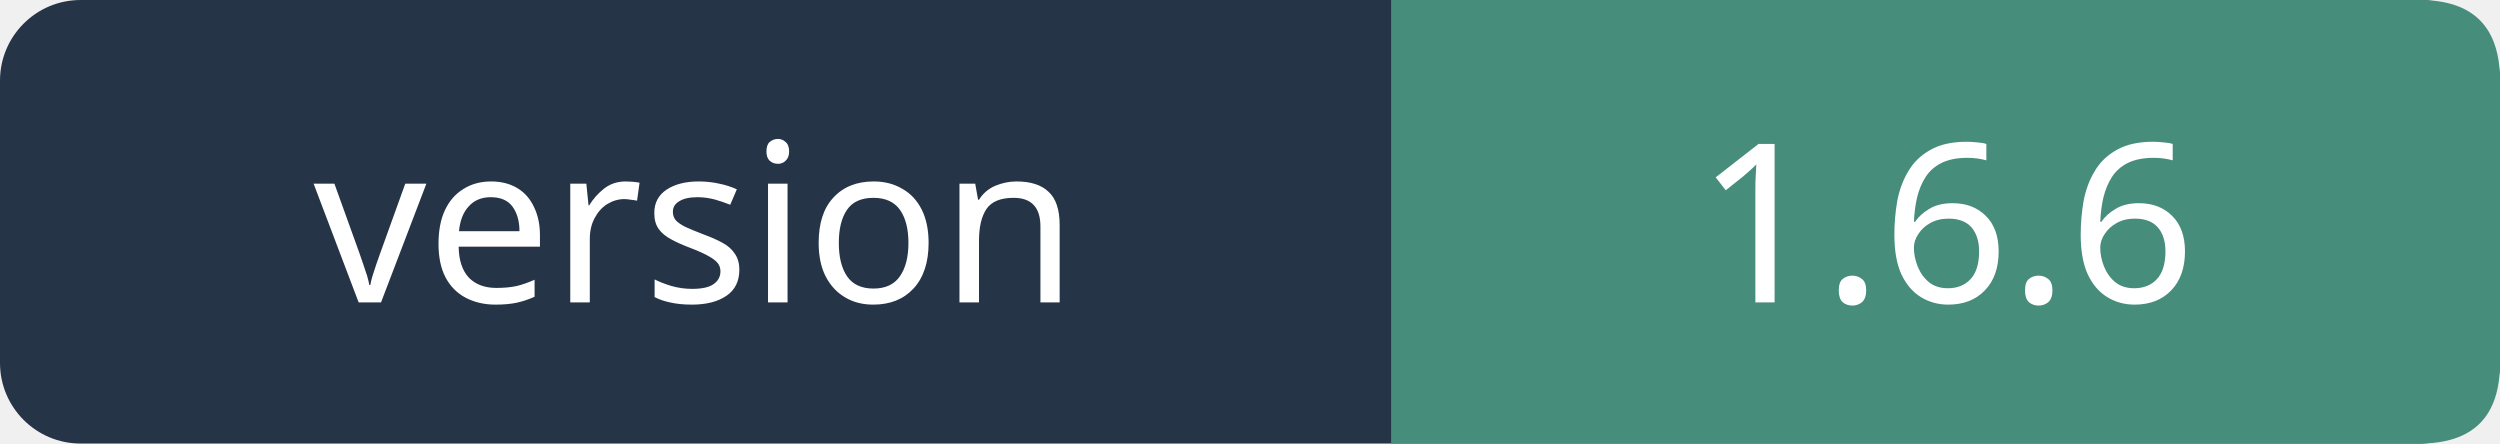
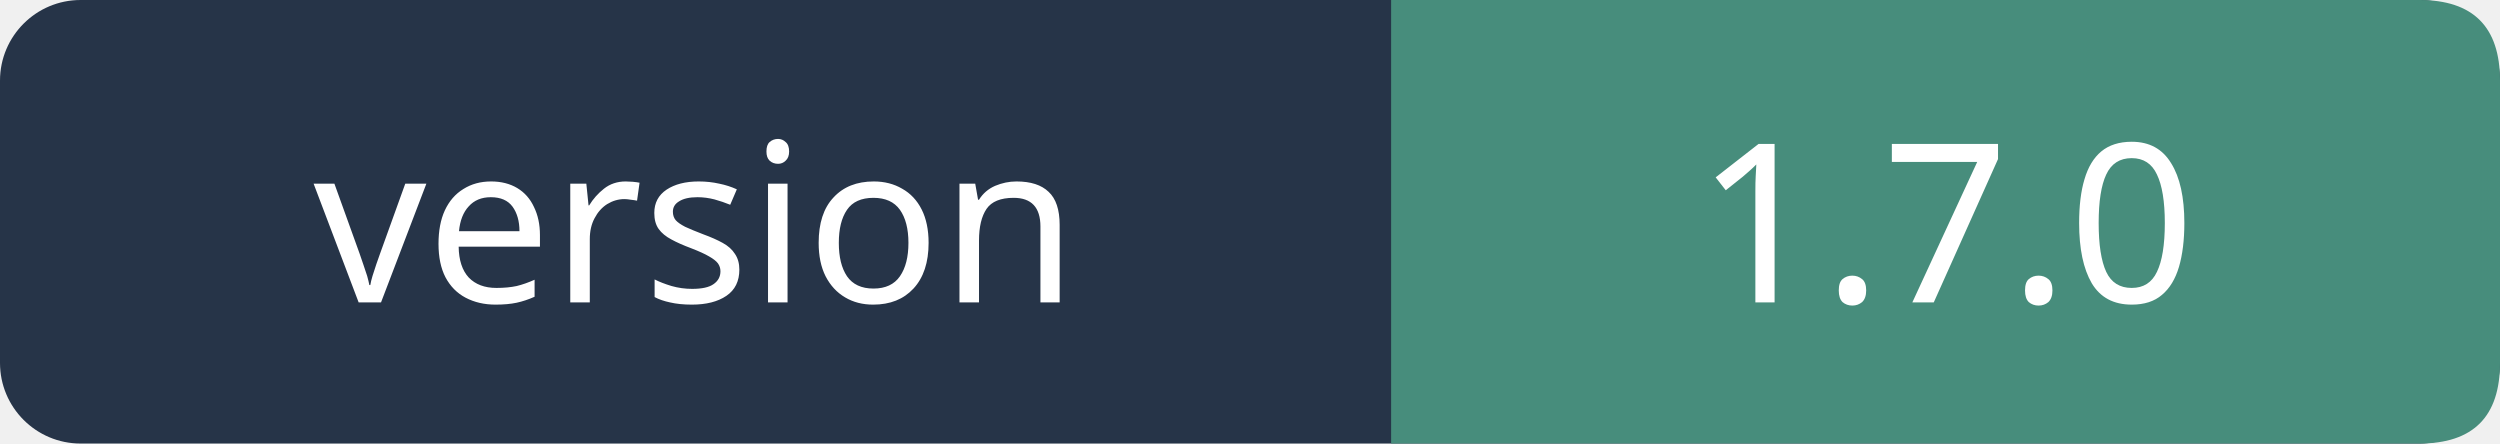
- <svg xmlns="http://www.w3.org/2000/svg" width="124" height="22" role="img" aria-label="version 1.6.6">
+ <svg xmlns="http://www.w3.org/2000/svg" width="124" height="22" role="img" aria-label="version 1.7.0">
  <rect width="124" height="22" rx="4" fill="#263448" />
  <path d="M69,0h51q4,0 4,4v14q0,4 -4,4h-51z" fill="#478d7c" />
  <g fill="#fff" text-anchor="middle" font-family="sans-serif" font-size="11">
    <text x="34.5" y="15">version</text>
-     <text x="96.5" y="15">1.6.6</text>
+     <text x="96.5" y="15">1.7.0</text>
  </g>
</svg>
